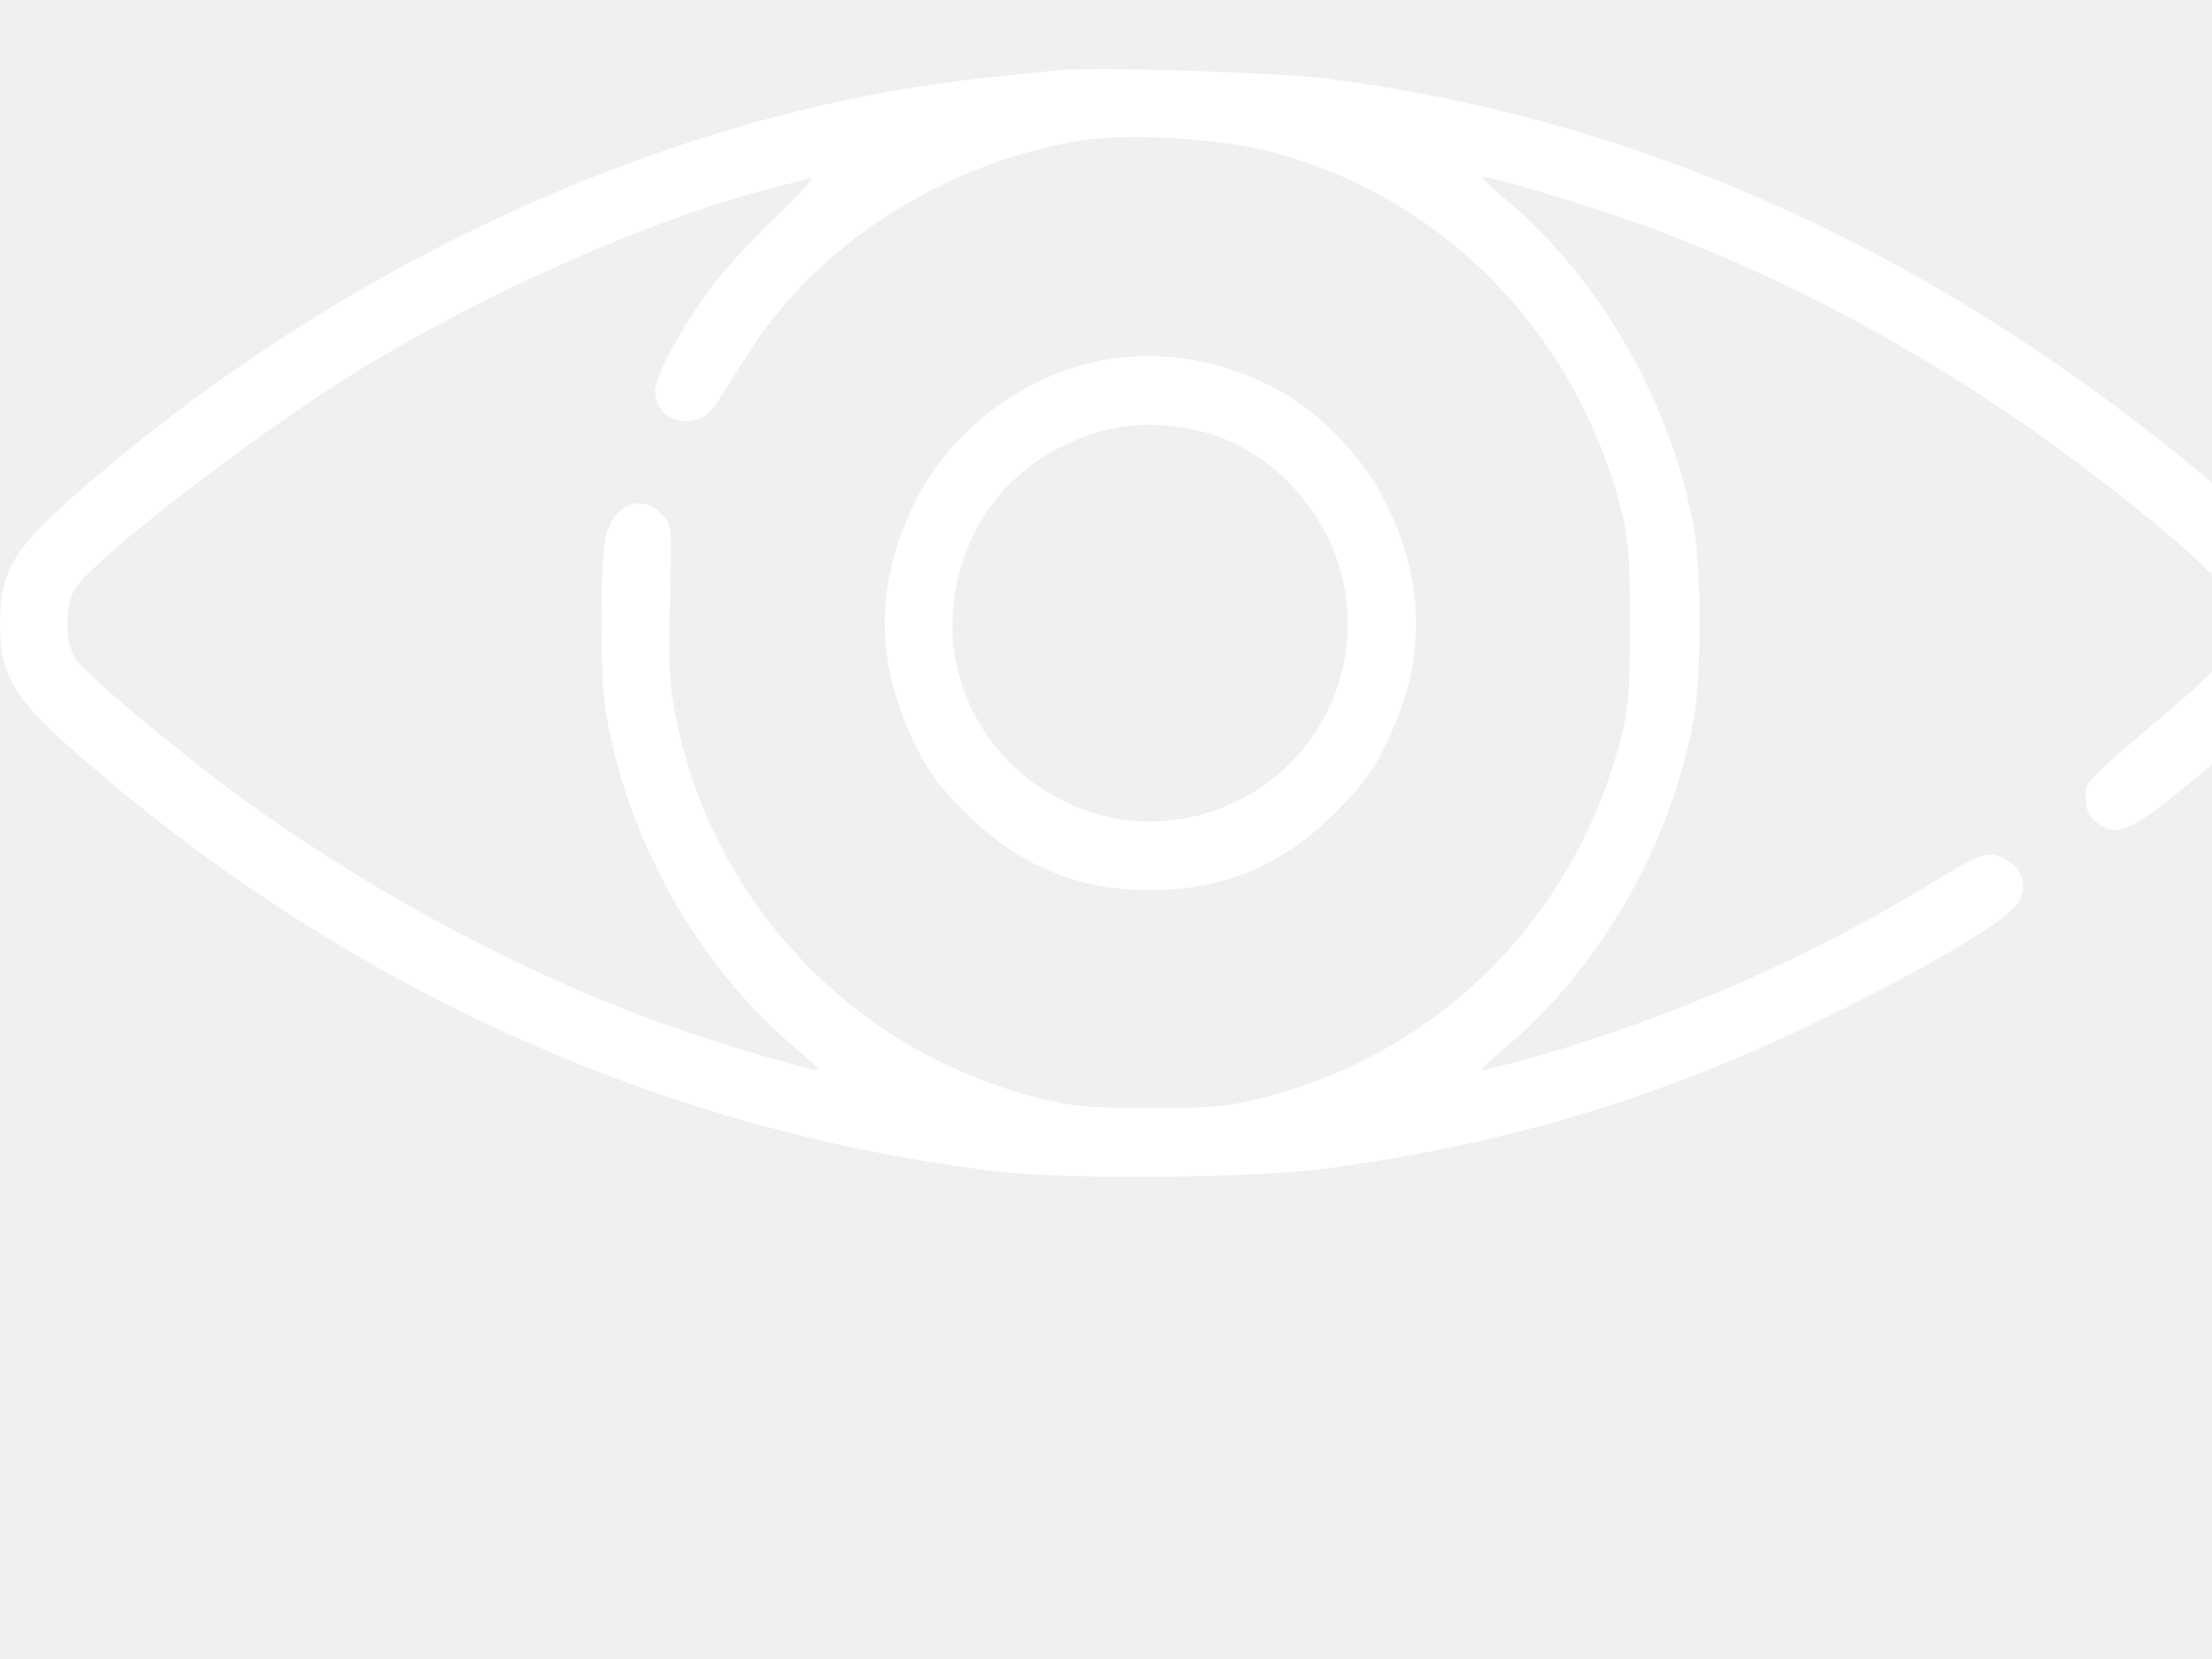
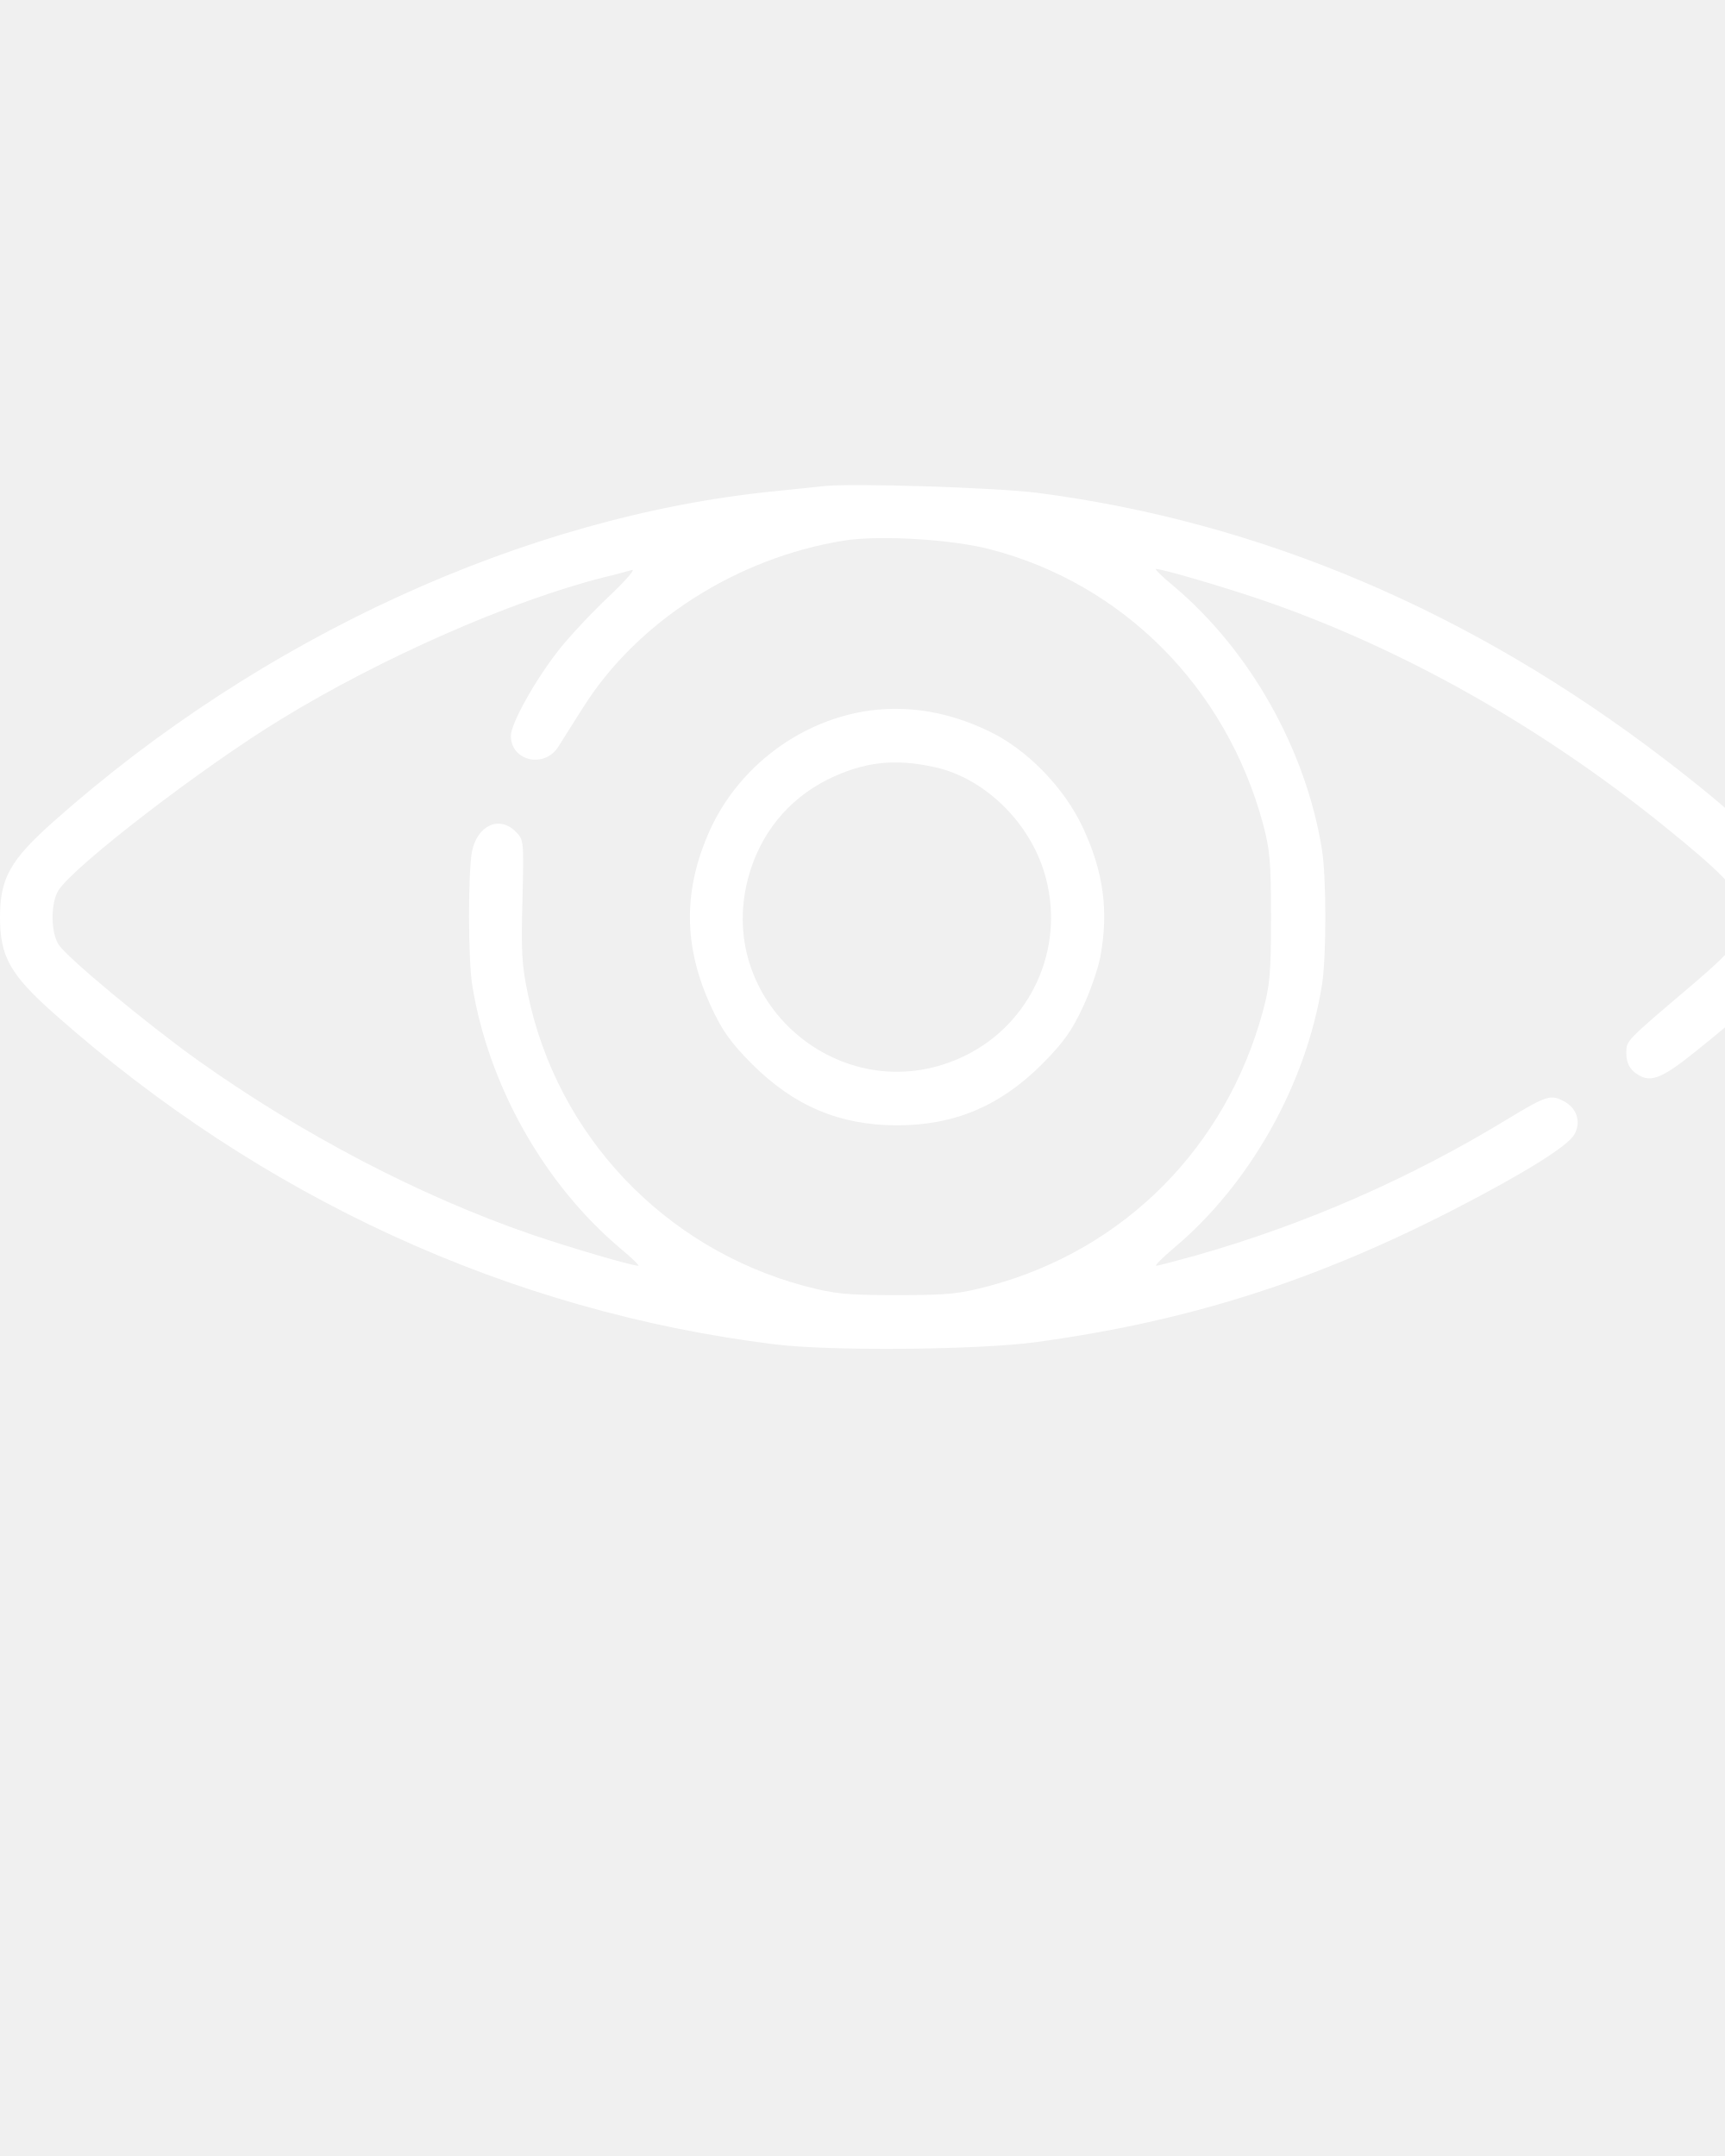
- <svg xmlns="http://www.w3.org/2000/svg" width="20" height="15" viewBox="0 0 80 55" fill="none">
+ <svg xmlns="http://www.w3.org/2000/svg" width="20" height="25" viewBox="0 0 80 55" fill="none">
  <path d="M38.184 0.049C37.875 0.081 36.817 0.196 35.823 0.295C24.343 1.46 12.115 7.054 2.524 15.569C0.472 17.39 0 18.227 0 20.048C0 21.869 0.472 22.706 2.524 24.527C12.147 33.058 23.627 38.324 35.905 39.85C38.477 40.178 45.398 40.113 48.036 39.752C55.135 38.784 60.997 36.913 67.494 33.567C70.702 31.91 72.705 30.663 73.014 30.121C73.34 29.531 73.128 28.891 72.526 28.579C71.923 28.251 71.712 28.317 69.953 29.383C65.41 32.156 60.541 34.288 55.461 35.732C54.517 35.995 53.702 36.208 53.621 36.208C53.539 36.208 53.898 35.847 54.419 35.404C57.952 32.451 60.558 27.824 61.307 23.198C61.518 21.885 61.518 18.21 61.307 16.898C60.558 12.255 57.969 7.661 54.419 4.675C53.898 4.249 53.539 3.888 53.605 3.888C53.914 3.888 56.812 4.741 58.538 5.331C64.987 7.546 71.419 11.172 77.134 15.782C79.805 17.931 80.635 18.801 80.781 19.523C81.009 20.802 80.684 21.295 78.534 23.132C75.343 25.839 75.424 25.757 75.424 26.364C75.424 26.725 75.538 27.004 75.782 27.217C76.483 27.775 76.971 27.611 78.681 26.233C82.524 23.149 83.191 22.23 83.208 20.048C83.208 18.899 83.143 18.62 82.719 17.833C82.166 16.832 80.309 15.093 77.264 12.763C68.26 5.856 58.49 1.706 48.117 0.36C46.212 0.114 39.471 -0.099 38.184 0.049ZM45.886 2.969C52.074 4.56 56.861 9.384 58.571 15.7C58.897 16.914 58.946 17.472 58.946 20.048C58.946 22.624 58.897 23.181 58.571 24.395C56.861 30.712 52.139 35.47 45.886 37.143C44.47 37.52 43.981 37.57 41.604 37.57C39.21 37.57 38.738 37.52 37.289 37.143C30.792 35.388 25.825 30.154 24.474 23.575C24.197 22.263 24.164 21.574 24.23 19.244C24.295 16.504 24.295 16.455 23.92 16.078C23.155 15.306 22.129 15.782 21.885 17.013C21.706 18.03 21.706 21.967 21.901 23.198C22.65 27.841 25.239 32.434 28.789 35.42C29.31 35.847 29.668 36.208 29.603 36.208C29.294 36.208 26.395 35.355 24.669 34.764C19.459 32.976 13.955 30.088 9.102 26.627C6.709 24.904 3.11 21.918 2.719 21.311C2.345 20.737 2.345 19.359 2.719 18.785C3.468 17.636 9.395 13.075 13.059 10.844C17.7 8.006 23.66 5.381 27.991 4.281C28.545 4.15 29.131 3.986 29.31 3.937C29.489 3.888 29.001 4.445 28.219 5.184C27.437 5.922 26.428 7.005 25.956 7.595C24.848 8.99 23.692 11.057 23.692 11.631C23.692 12.796 25.239 13.157 25.89 12.14C26.07 11.861 26.574 11.041 27.03 10.335C29.538 6.332 34.162 3.379 39.129 2.575C40.773 2.313 44.095 2.51 45.886 2.969Z" fill="white" />
  <path d="M40.383 10.45C37.191 10.877 34.325 12.993 32.957 15.93C31.671 18.735 31.671 21.377 32.99 24.215C33.495 25.298 33.869 25.839 34.879 26.856C36.817 28.792 38.933 29.695 41.604 29.695C44.274 29.695 46.391 28.792 48.329 26.856C49.338 25.839 49.713 25.298 50.218 24.215C50.576 23.46 50.934 22.394 51.032 21.869C51.423 19.753 51.178 17.931 50.218 15.881C49.355 14.027 47.612 12.238 45.837 11.402C44.014 10.532 42.206 10.22 40.383 10.45ZM43.395 13.092C45.756 13.633 47.873 15.766 48.508 18.243C49.371 21.524 47.808 24.953 44.795 26.446C39.308 29.17 33.153 24.199 34.683 18.276C35.221 16.209 36.523 14.585 38.396 13.649C40.073 12.829 41.49 12.665 43.395 13.092Z" fill="white" />
</svg>
